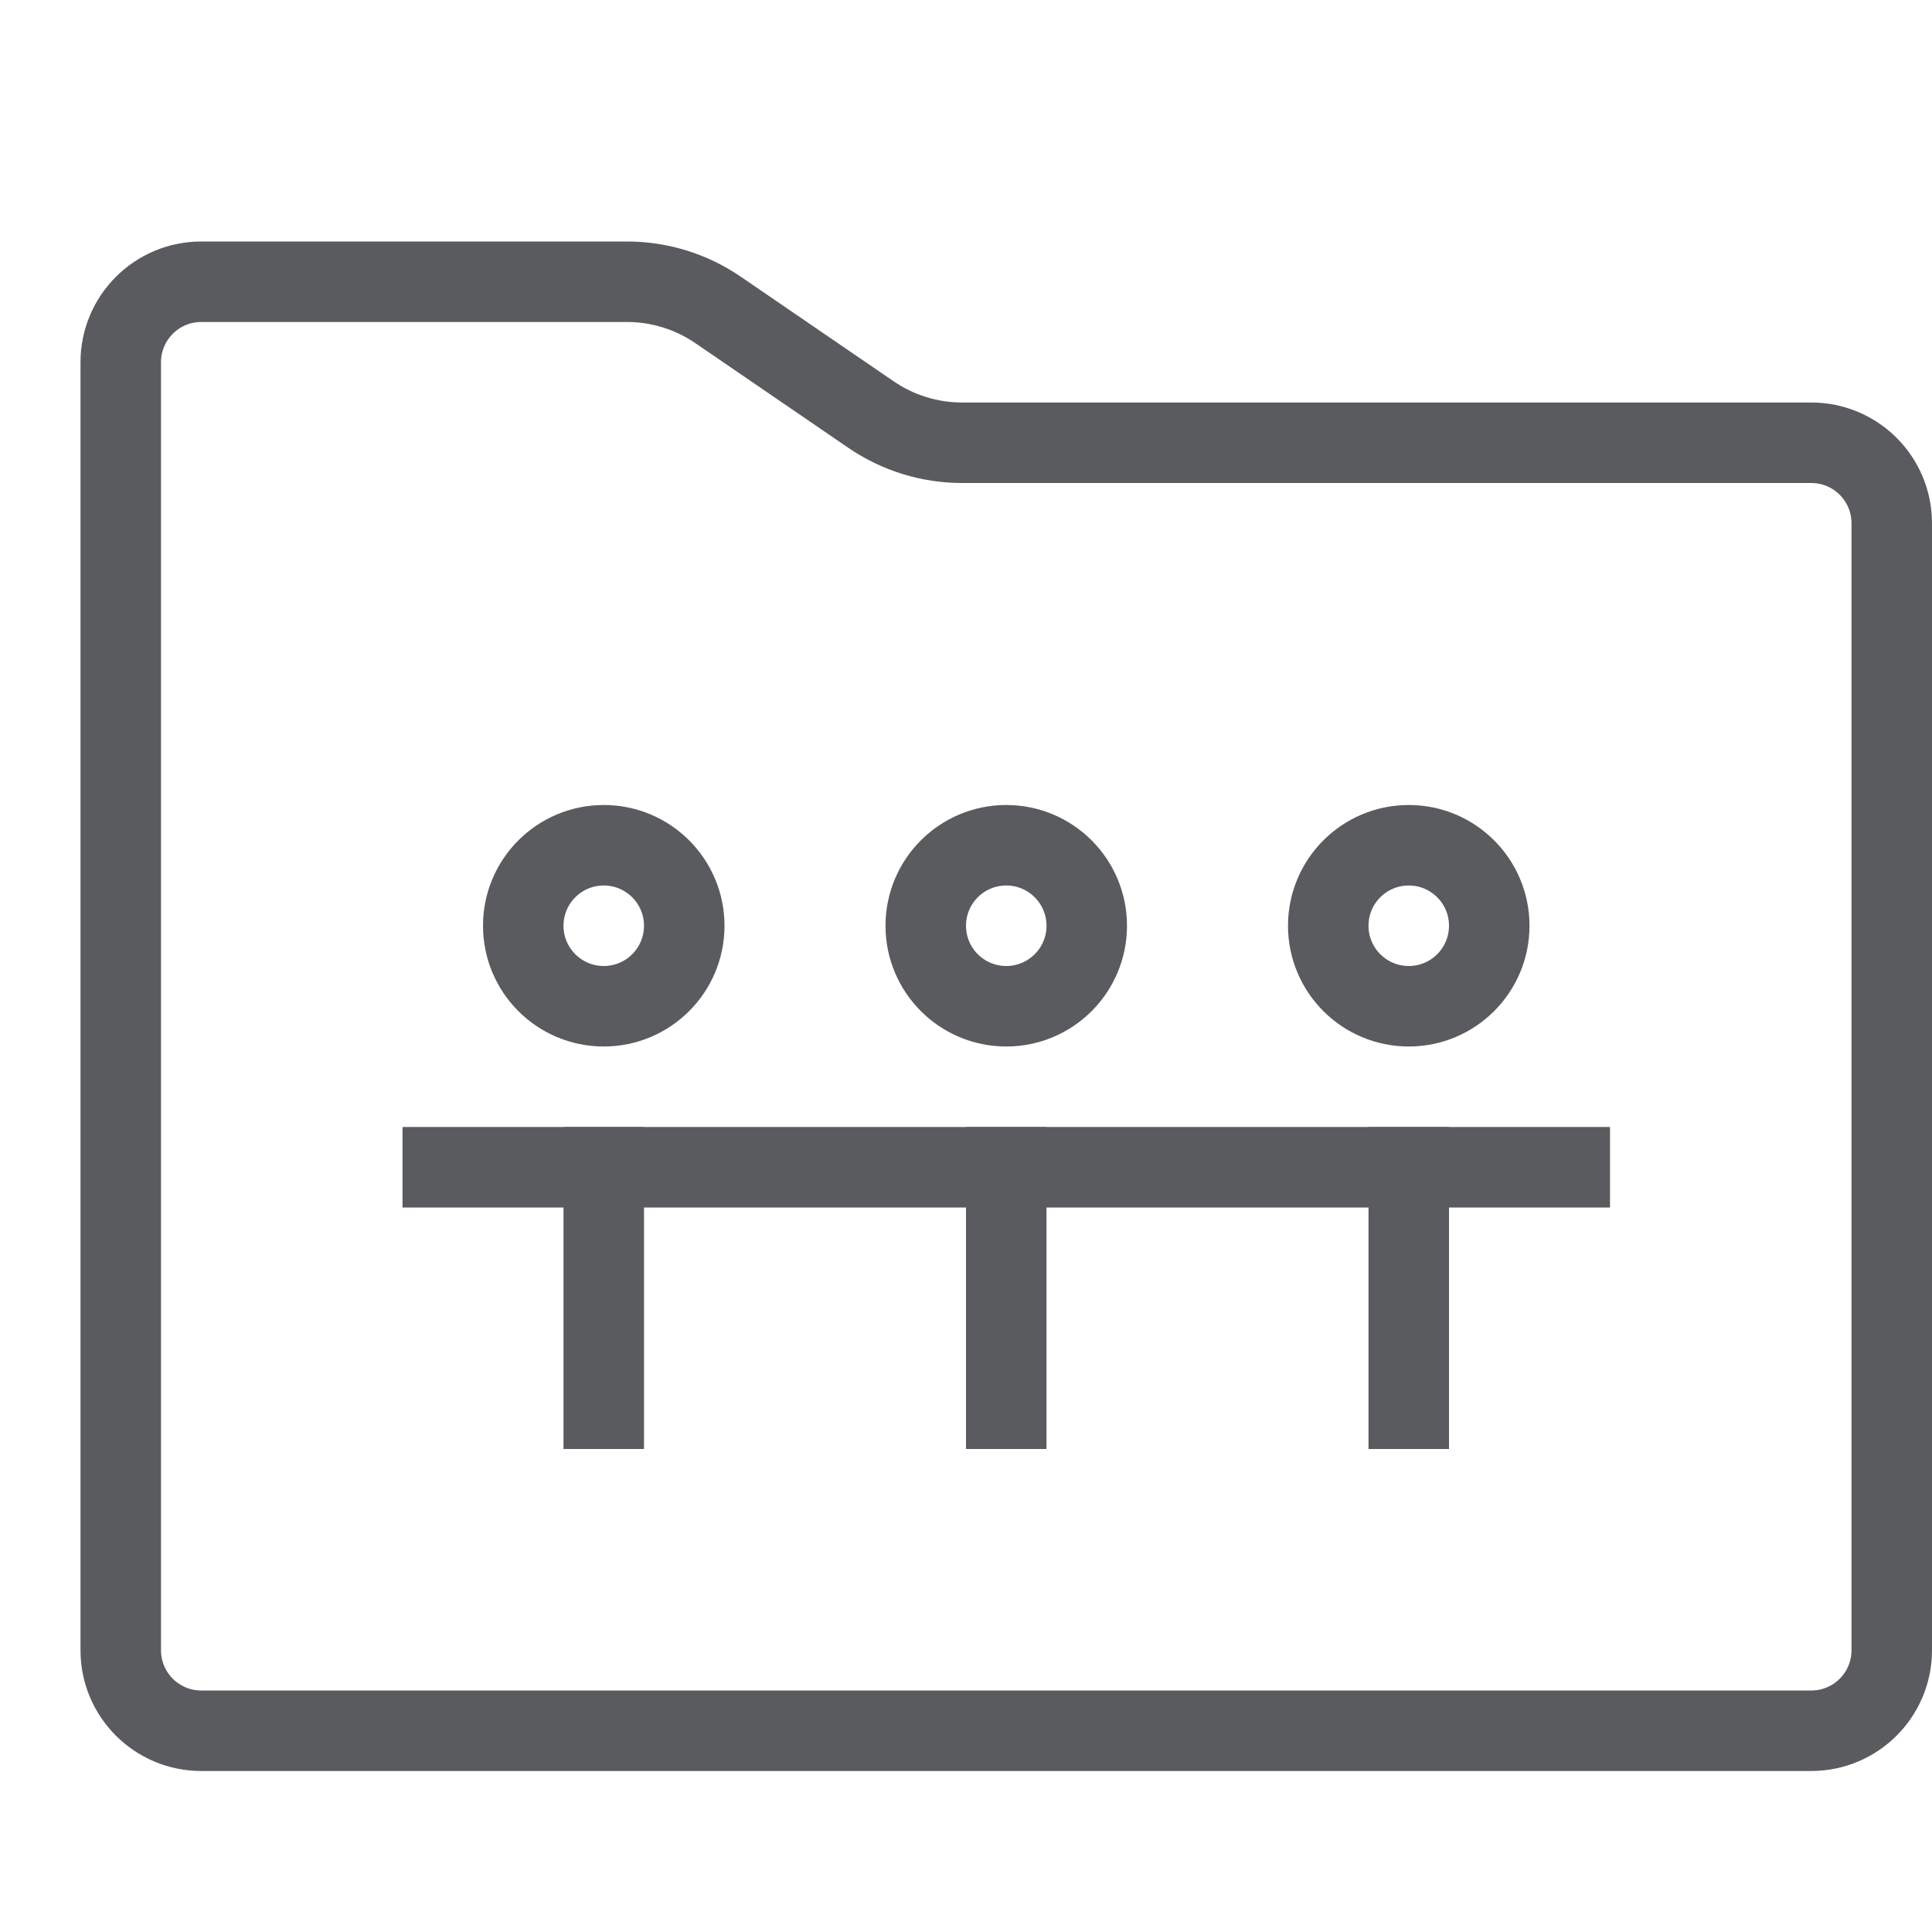
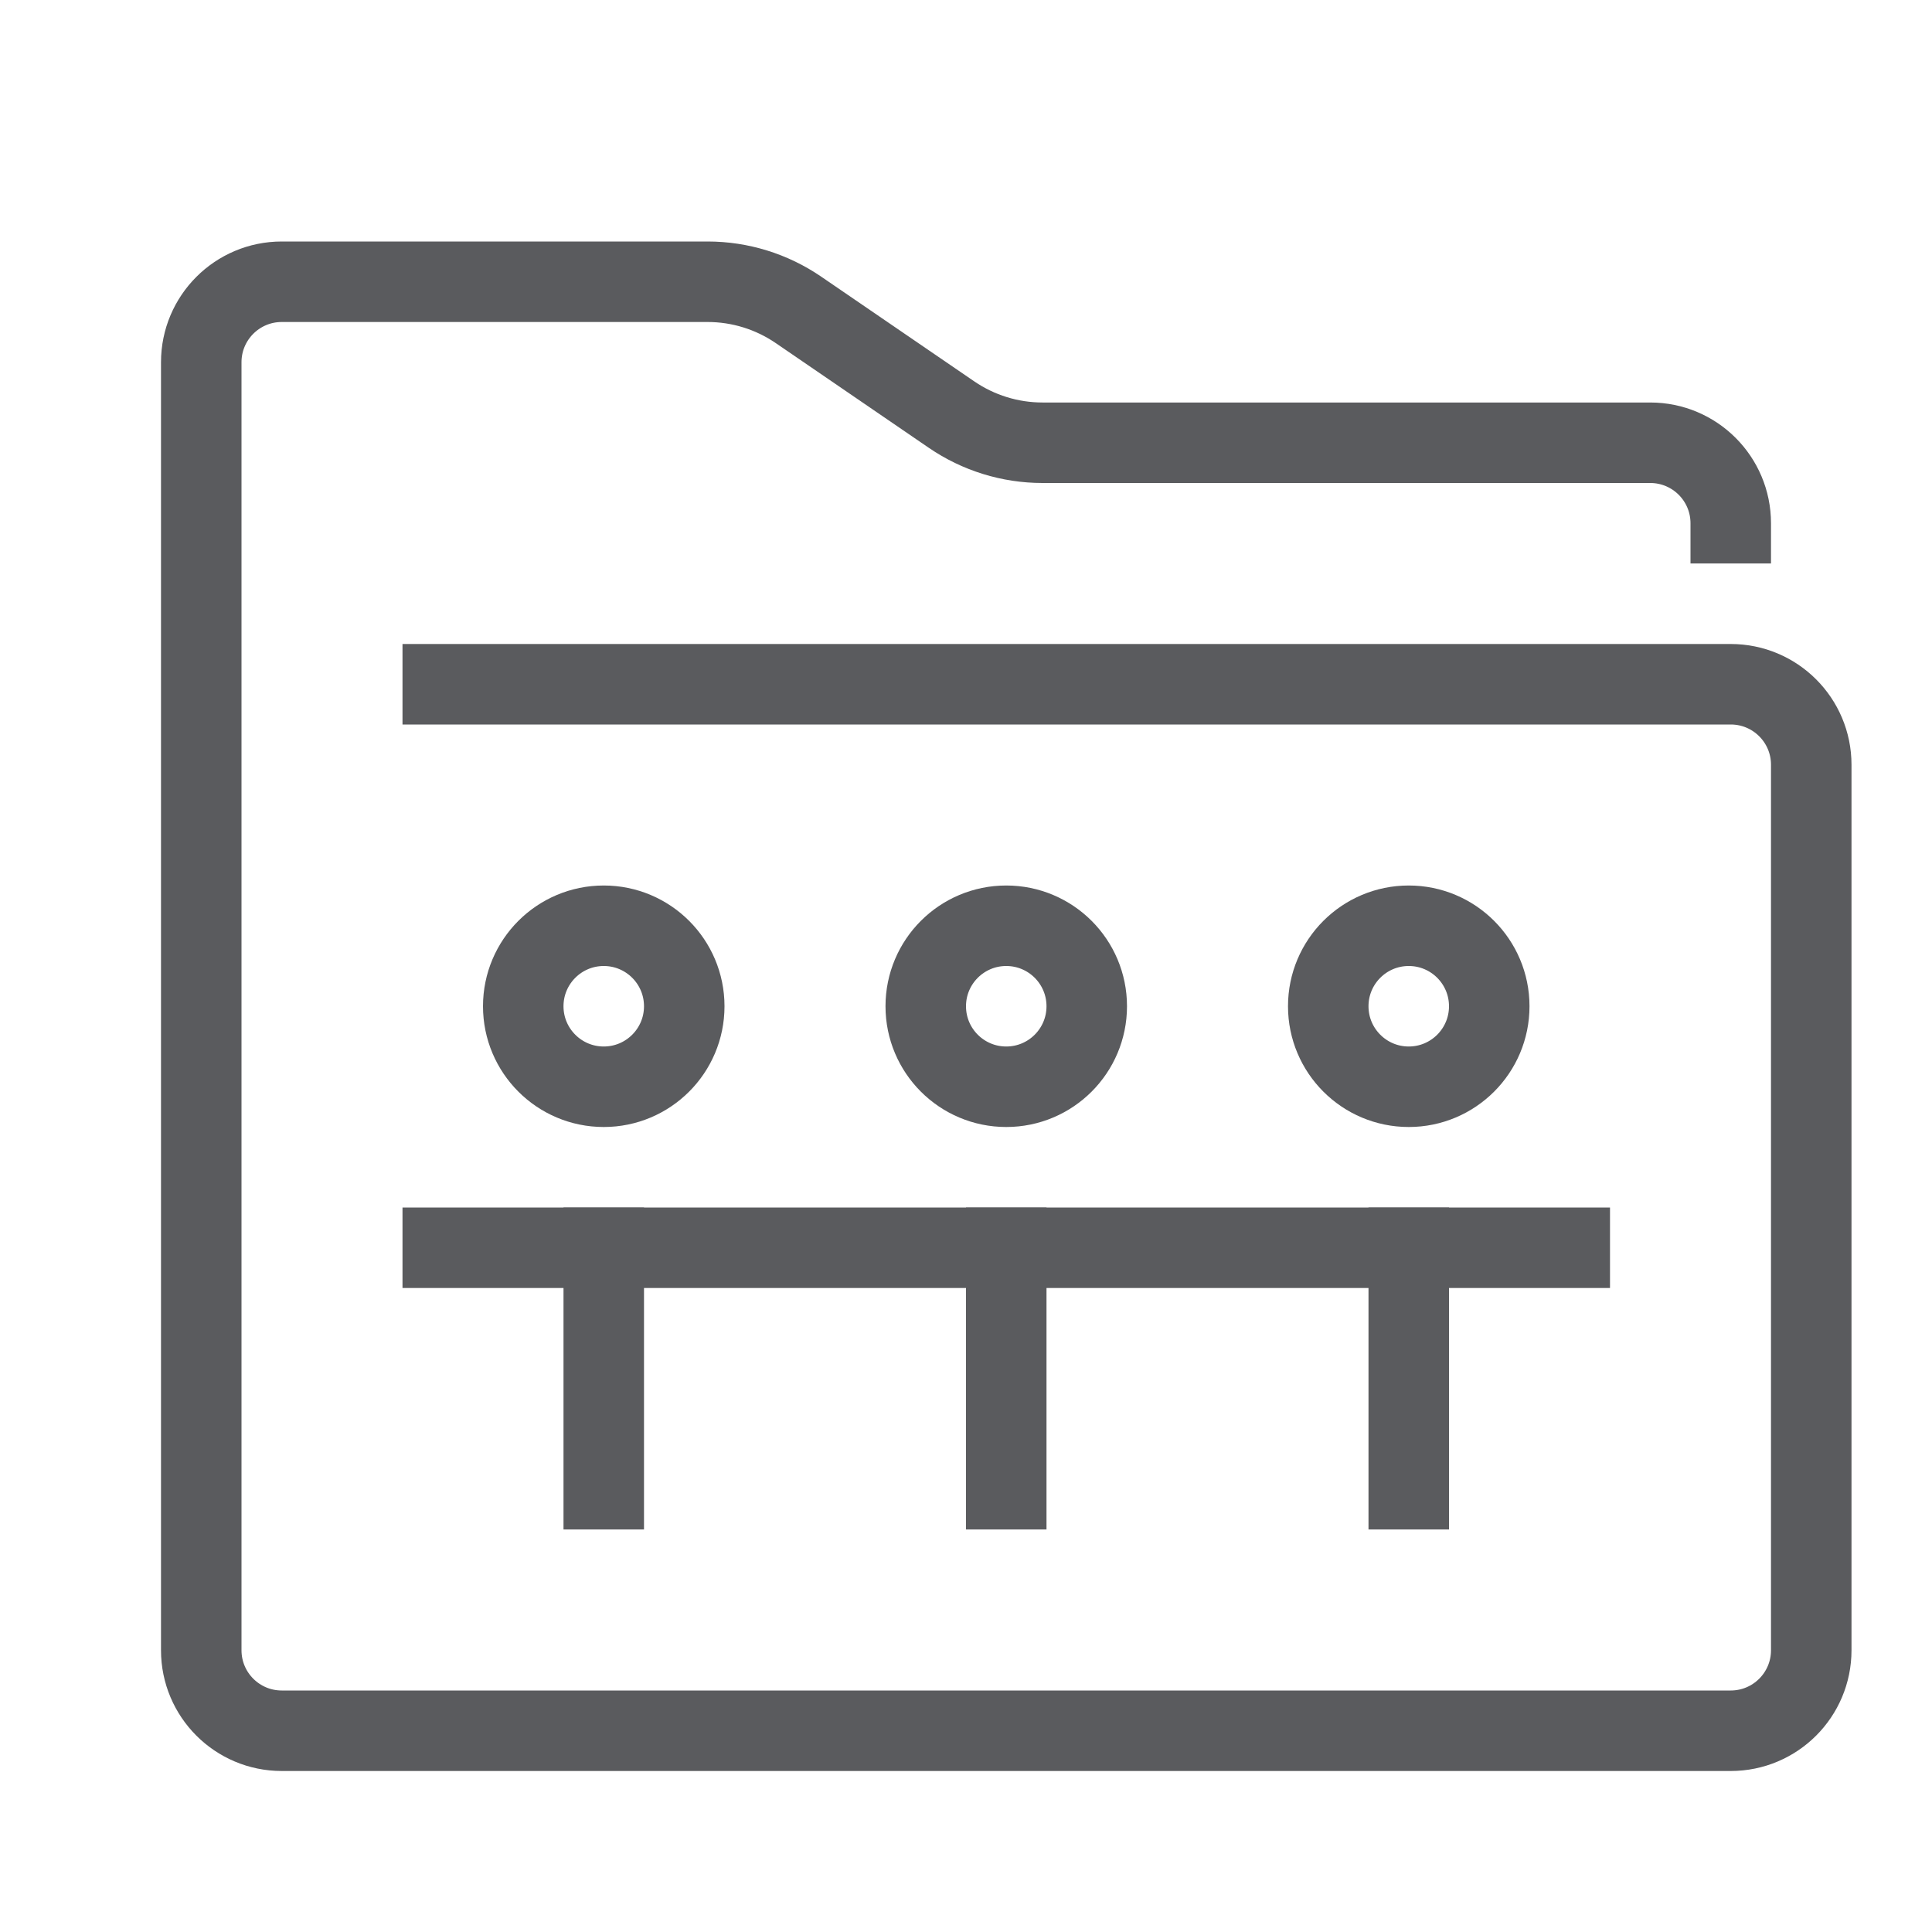
<svg xmlns="http://www.w3.org/2000/svg" id="Layer_1" data-name="Layer 1" viewBox="0 0 24 24">
-   <path d="M22.5,21.5H2.5a1,1,0,0,1-1-1V4.5a1,1,0,0,1,1-1H7.79a2,2,0,0,1,1.13.35l1.9,1.3a2,2,0,0,0,1.13.35H22.5a1,1,0,0,1,1,1v14A1,1,0,0,1,22.5,21.5Z" style="fill:none;stroke:#5a5b5e;stroke-linecap:square;stroke-linejoin:round" />
-   <line x1="7.5" y1="14.5" x2="7.5" y2="17.5" style="fill:none;stroke:#5a5b5e;stroke-linecap:square;stroke-linejoin:round" />
-   <circle cx="12.5" cy="11.5" r="1" style="fill:none;stroke:#5a5b5e;stroke-linecap:square;stroke-linejoin:round" />
-   <circle cx="7.5" cy="11.5" r="1" style="fill:none;stroke:#5a5b5e;stroke-linecap:square;stroke-linejoin:round" />
-   <circle cx="17.5" cy="11.5" r="1" style="fill:none;stroke:#5a5b5e;stroke-linecap:square;stroke-linejoin:round" />
-   <line x1="12.5" y1="14.5" x2="12.5" y2="17.5" style="fill:none;stroke:#5a5b5e;stroke-linecap:square;stroke-linejoin:round" />
-   <line x1="5.5" y1="14.5" x2="19.5" y2="14.5" style="fill:none;stroke:#5a5b5e;stroke-linecap:square;stroke-linejoin:round" />
-   <line x1="17.5" y1="14.5" x2="17.5" y2="17.5" style="fill:none;stroke:#5a5b5e;stroke-linecap:square;stroke-linejoin:round" />
+   <line x1="7.5" y1="15.5" x2="7.5" y2="18.5" style="fill:none;stroke:#5a5b5e;stroke-linecap:square;stroke-linejoin:round" />
+   <circle cx="12.5" cy="12.5" r="1" style="fill:none;stroke:#5a5b5e;stroke-linecap:square;stroke-linejoin:round" />
+   <circle cx="7.5" cy="12.5" r="1" style="fill:none;stroke:#5a5b5e;stroke-linecap:square;stroke-linejoin:round" />
+   <circle cx="17.5" cy="12.5" r="1" style="fill:none;stroke:#5a5b5e;stroke-linecap:square;stroke-linejoin:round" />
+   <line x1="12.5" y1="15.5" x2="12.5" y2="18.5" style="fill:none;stroke:#5a5b5e;stroke-linecap:square;stroke-linejoin:round" />
+   <line x1="5.5" y1="15.5" x2="19.5" y2="15.5" style="fill:none;stroke:#5a5b5e;stroke-linecap:square;stroke-linejoin:round" />
+   <line x1="17.5" y1="15.5" x2="17.5" y2="18.5" style="fill:none;stroke:#5a5b5e;stroke-linecap:square;stroke-linejoin:round" />
+   <path d="M5.5,8.5h16a1,1,0,0,1,1,1v11a1,1,0,0,1-1,1H3.5a1,1,0,0,1-1-1V4.5a1,1,0,0,1,1-1H8.79a2,2,0,0,1,1.13.35l1.9,1.3a2,2,0,0,0,1.13.35H20.5a1,1,0,0,1,1,1" style="fill:none;stroke:#5a5b5e;stroke-linecap:square;stroke-linejoin:round" />
</svg>
